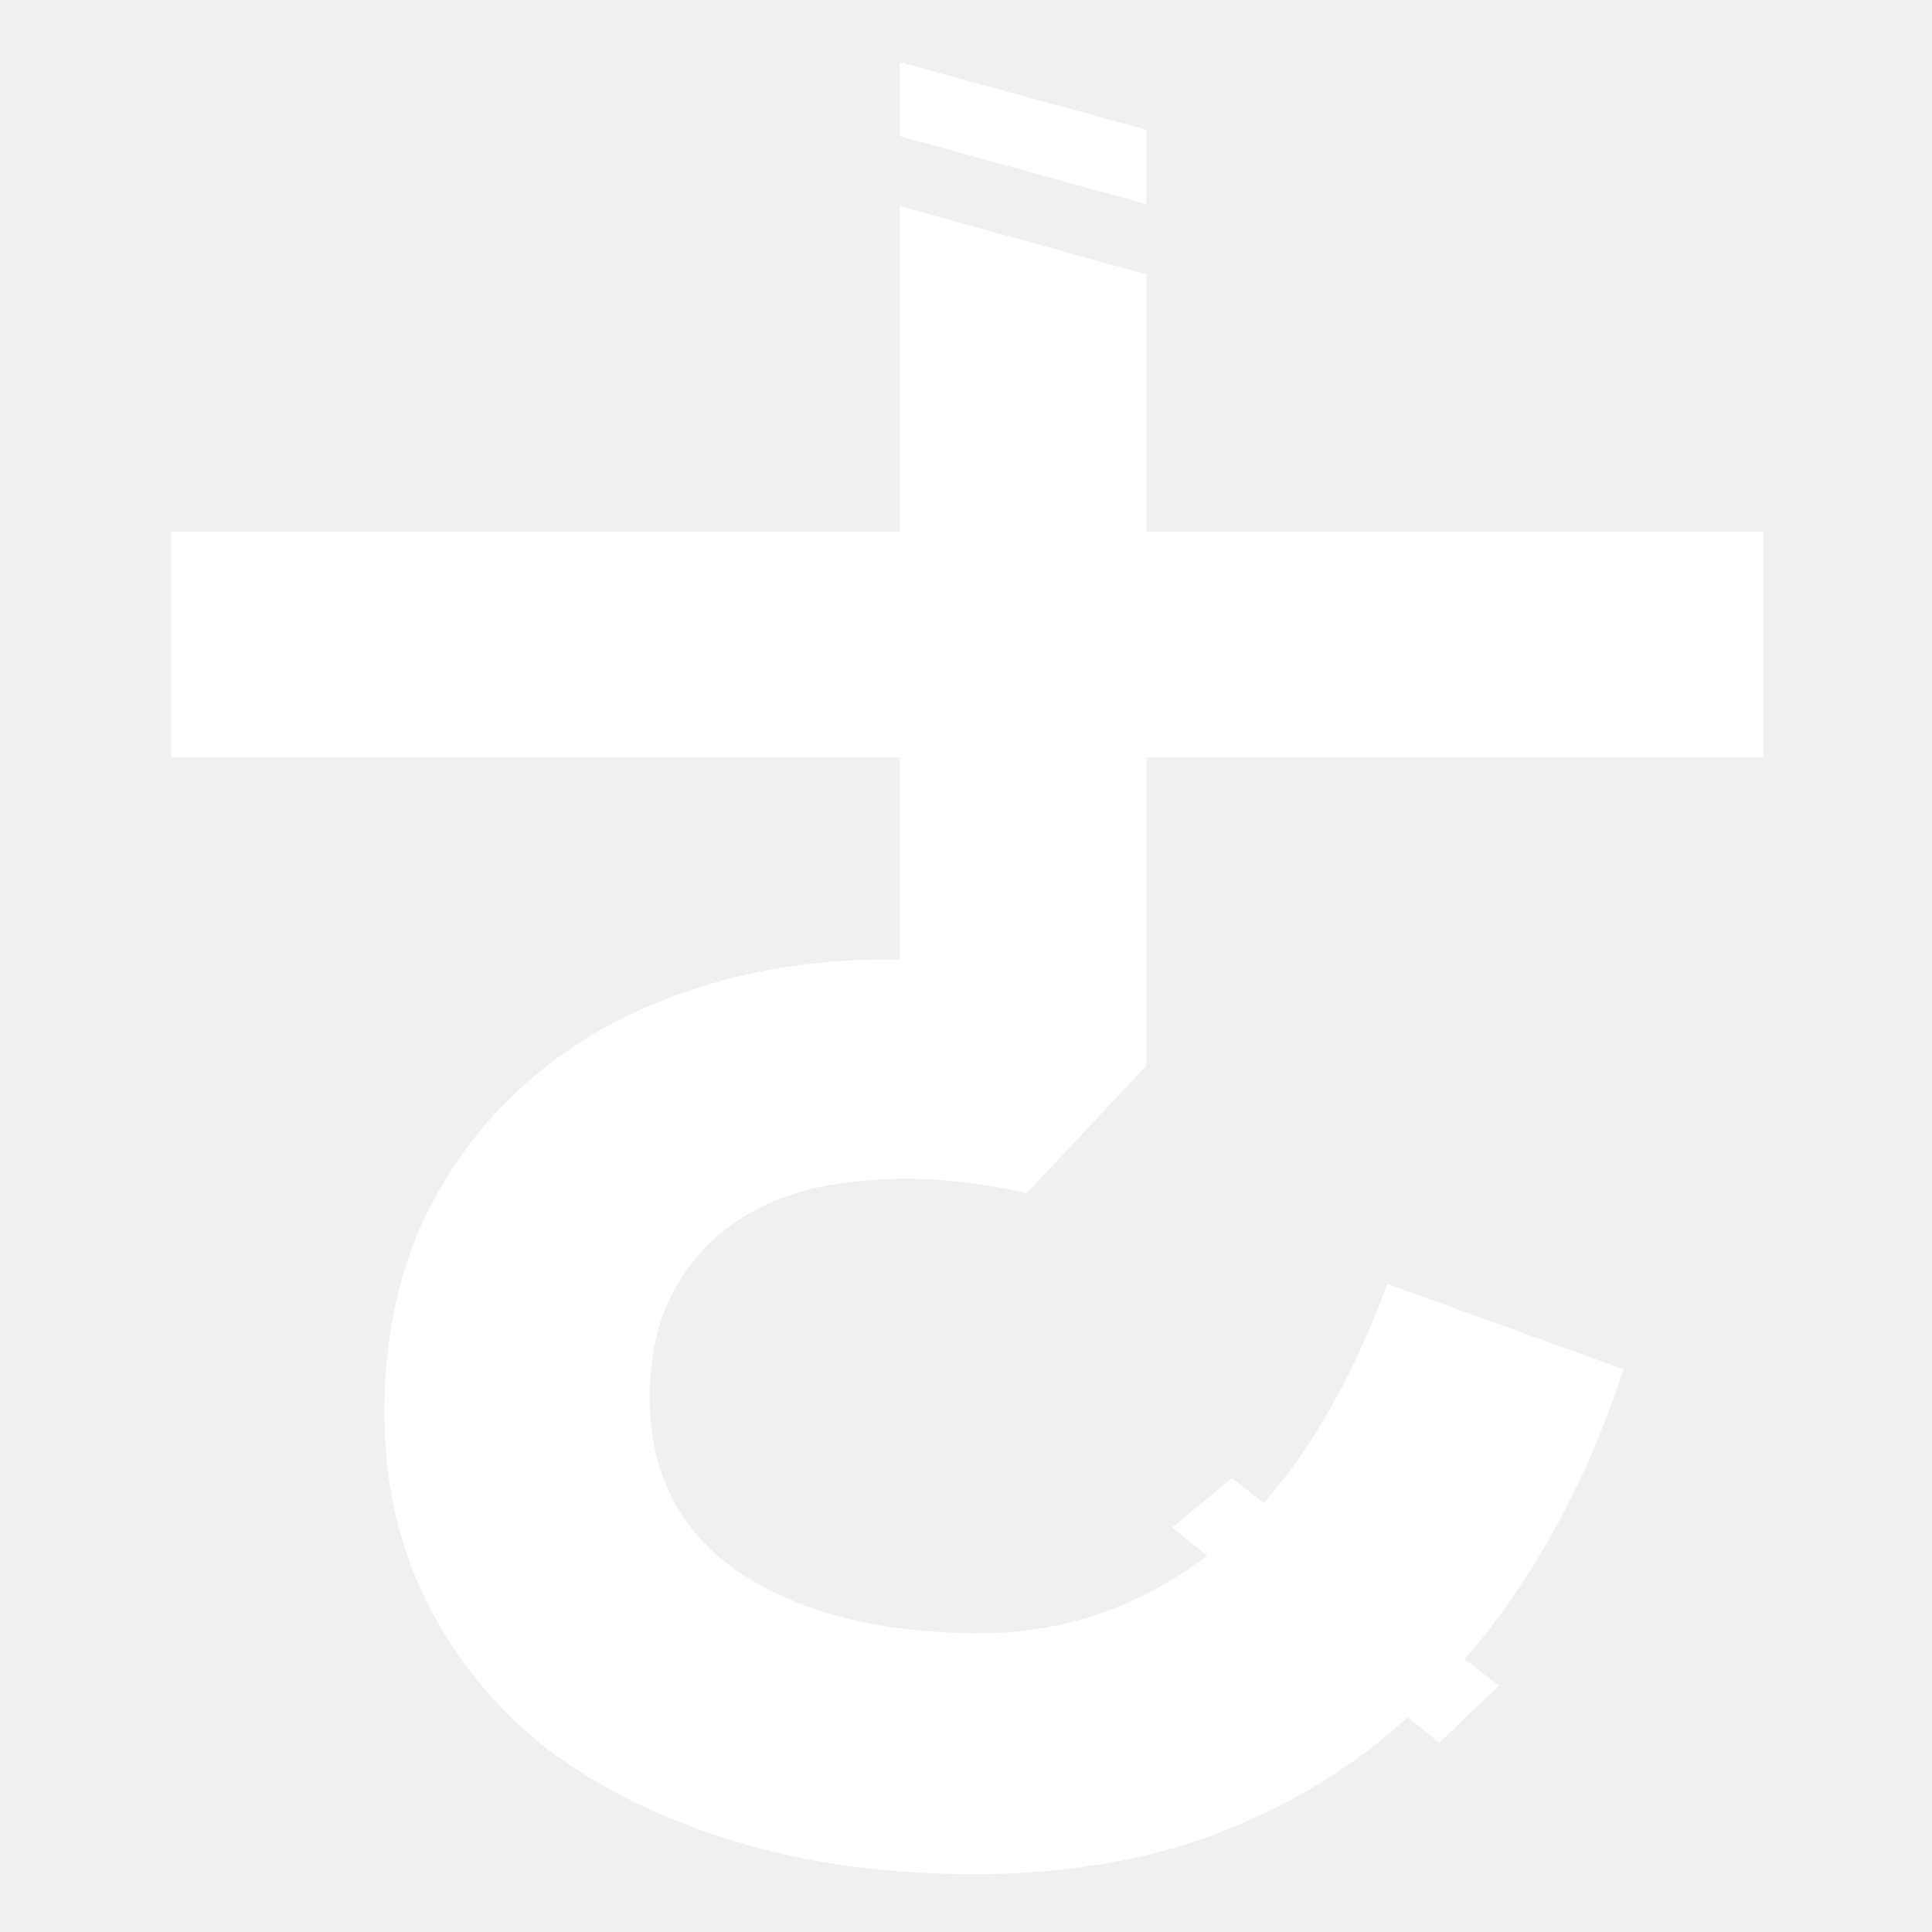
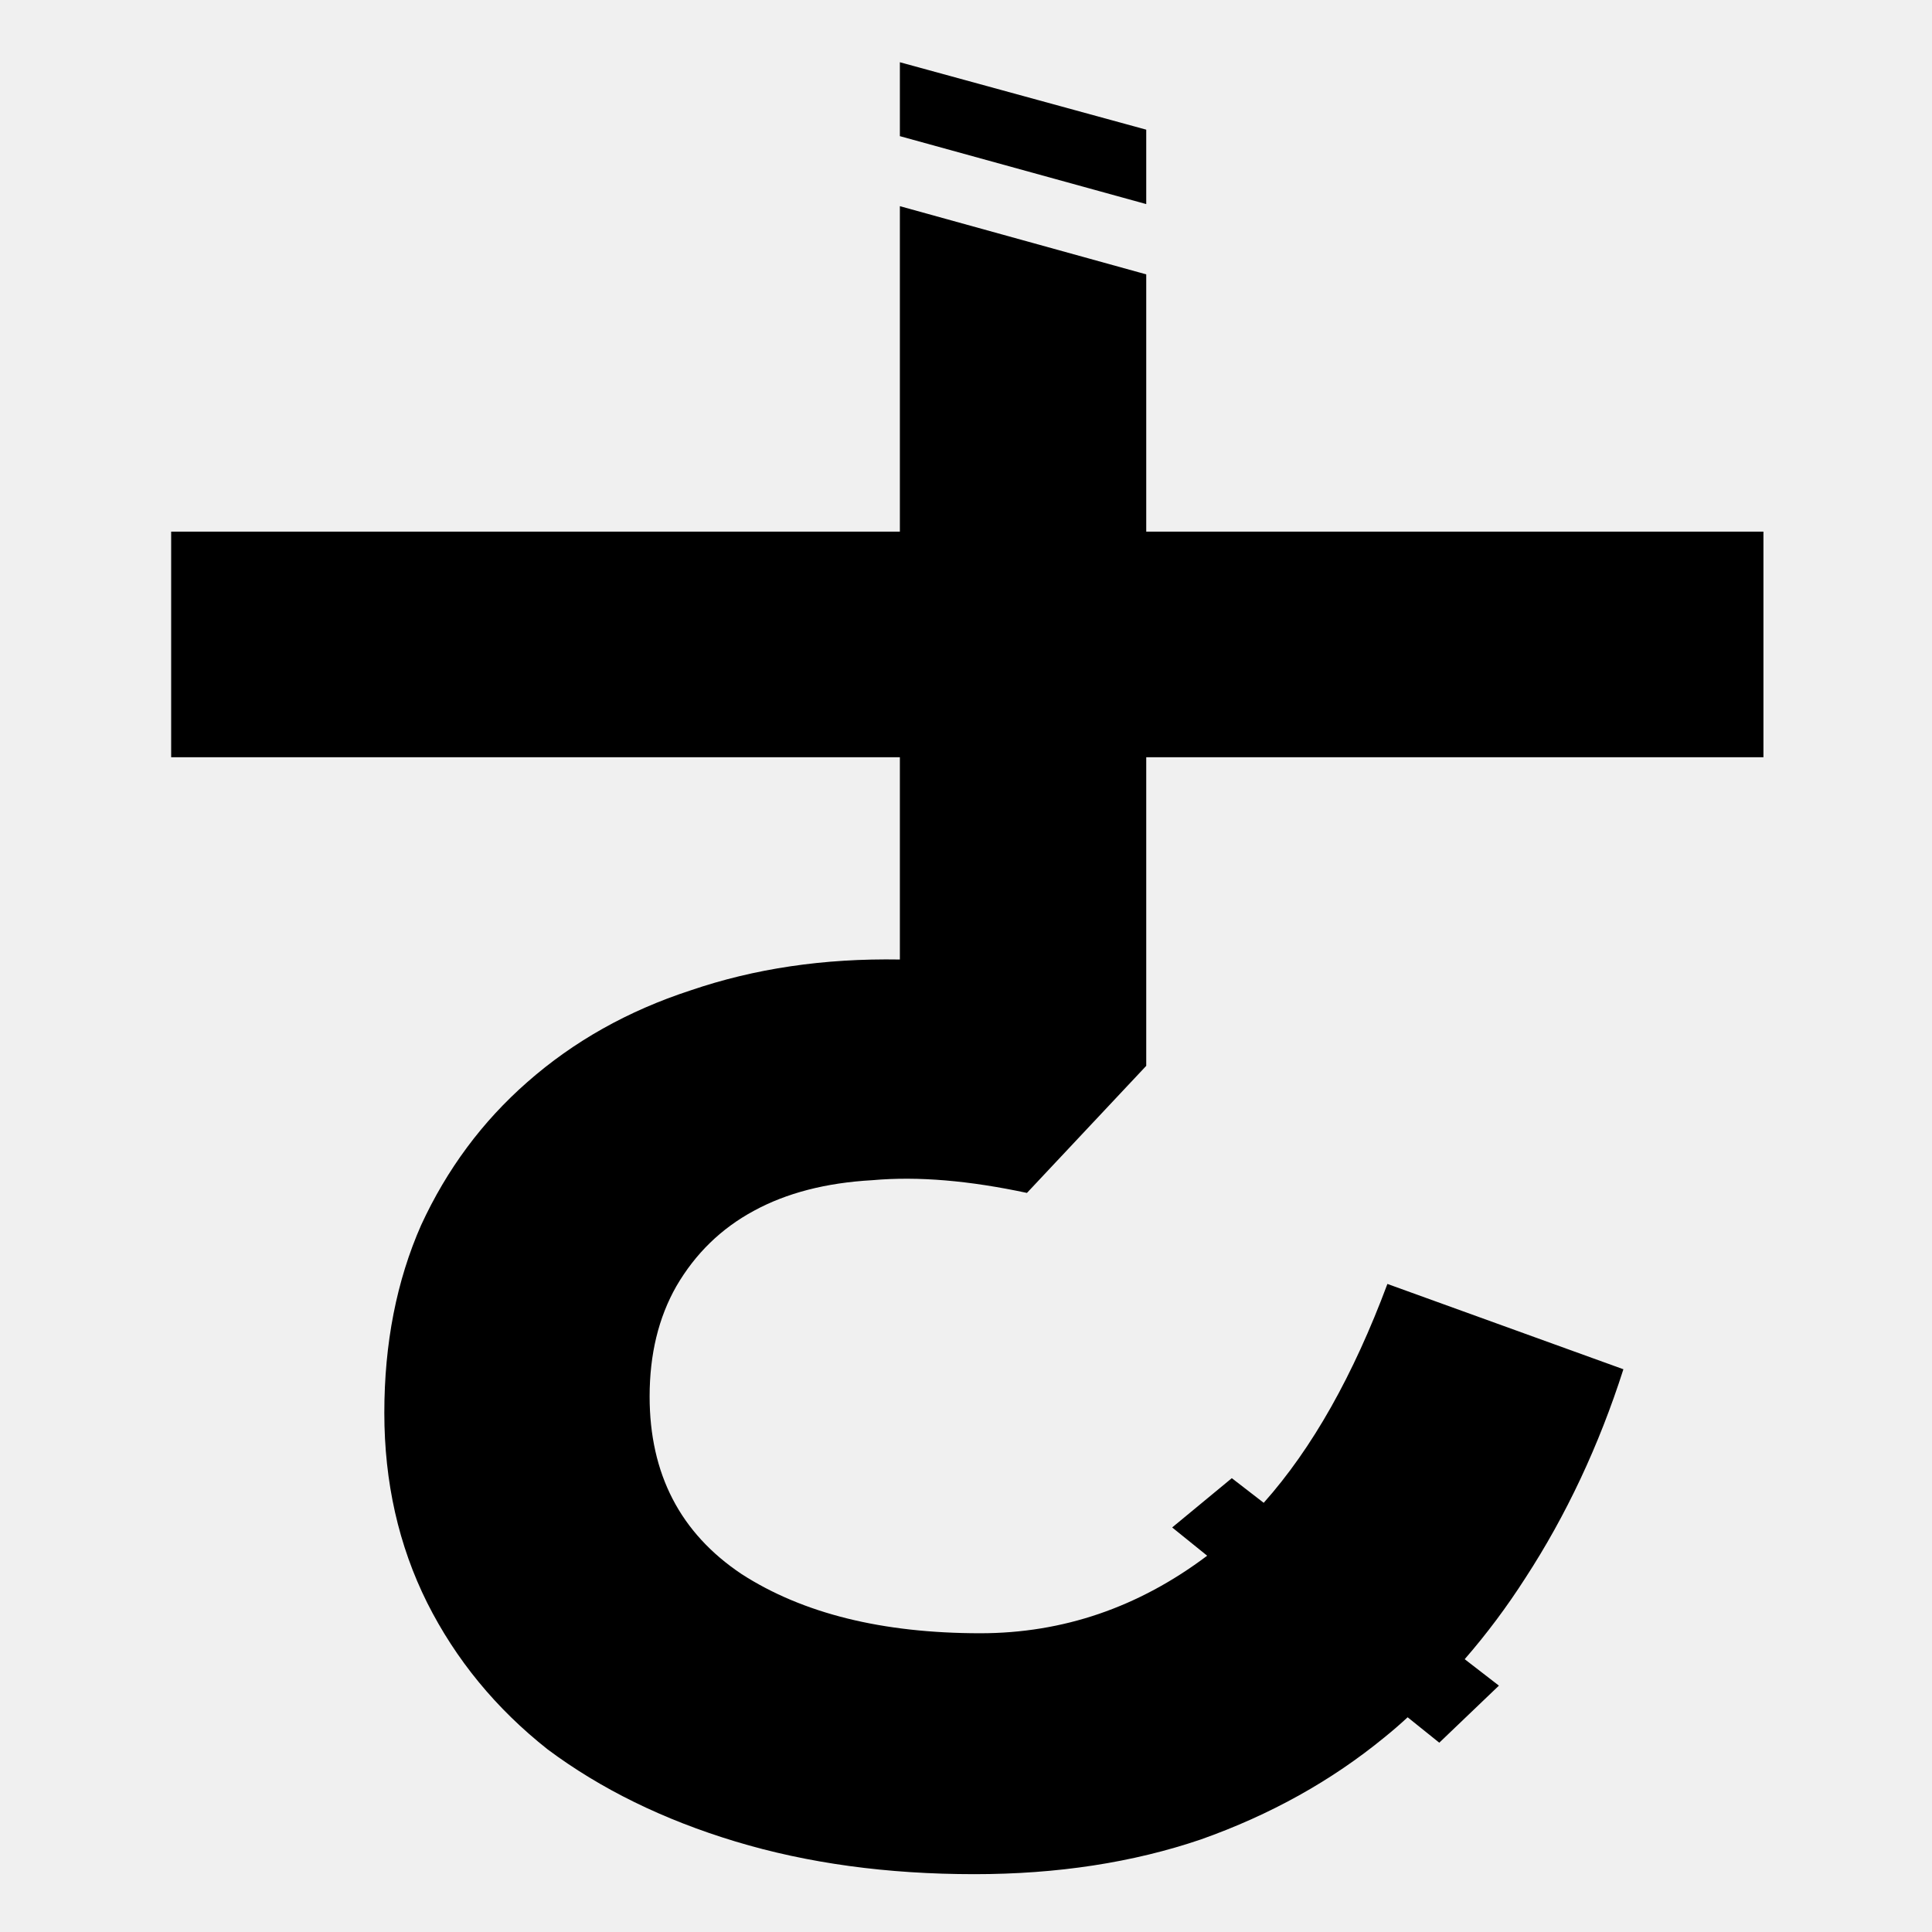
<svg xmlns="http://www.w3.org/2000/svg" version="1.2" viewBox="0 0 745 745" width="64" height="64">
-   <path d="m442 411l-46 49c-22-4.7-41.8-6.5-59.7-4.9q-26.7 1.5-45.6 11.8-18.9 10.2-29.9 29.1-10.3 18.1-10.3 42.5 0 44.8 35.5 68.5 35.4 22.8 92 22.8 47.8 0 87.5-29.9l-13.5-10.9 23-19 12.3 9.5c18.8-21.1 34.6-49.3 47.7-84.4l91 32.9c-9.4 29.4-22.1 56.4-37.8 80.5q-10.7 16.7-23.4 31.3l13.2 10.2-23 22-12.2-9.8q-4.3 4-8.9 7.7-30.7 25.2-70.8 39.4-39.4 13.4-87.4 13.4-50.4 0-92.1-12.6-41.7-12.6-72.4-35.5-29.9-23.6-46.5-56.6-16.5-33.1-16.5-73.2 0-40.2 14.2-72.4 14.9-32.3 40.9-55.1 26.8-23.6 63-35.4c24.6-8.4 51.3-12.4 80.7-11.9v-78h-281v-87h281v-125.5l95 26.3v99.2h238v87h-238zm-95-387l95 26v28.7l-95-26.2z" fill="#ffffff" />
+   <path d="m442 411l-46 49c-22-4.7-41.8-6.5-59.7-4.9q-26.7 1.5-45.6 11.8-18.9 10.2-29.9 29.1-10.3 18.1-10.3 42.5 0 44.8 35.5 68.5 35.4 22.8 92 22.8 47.8 0 87.5-29.9l-13.5-10.9 23-19 12.3 9.5c18.8-21.1 34.6-49.3 47.7-84.4l91 32.9c-9.4 29.4-22.1 56.4-37.8 80.5q-10.7 16.7-23.4 31.3l13.2 10.2-23 22-12.2-9.8q-4.3 4-8.9 7.7-30.7 25.2-70.8 39.4-39.4 13.4-87.4 13.4-50.4 0-92.1-12.6-41.7-12.6-72.4-35.5-29.9-23.6-46.5-56.6-16.5-33.1-16.5-73.2 0-40.2 14.2-72.4 14.9-32.3 40.9-55.1 26.8-23.6 63-35.4c24.6-8.4 51.3-12.4 80.7-11.9v-78h-281v-87h281v-125.5l95 26.3v99.2h238v87h-238zm-95-387l95 26v28.7l-95-26.2z" fill="currentColor" />
</svg>
